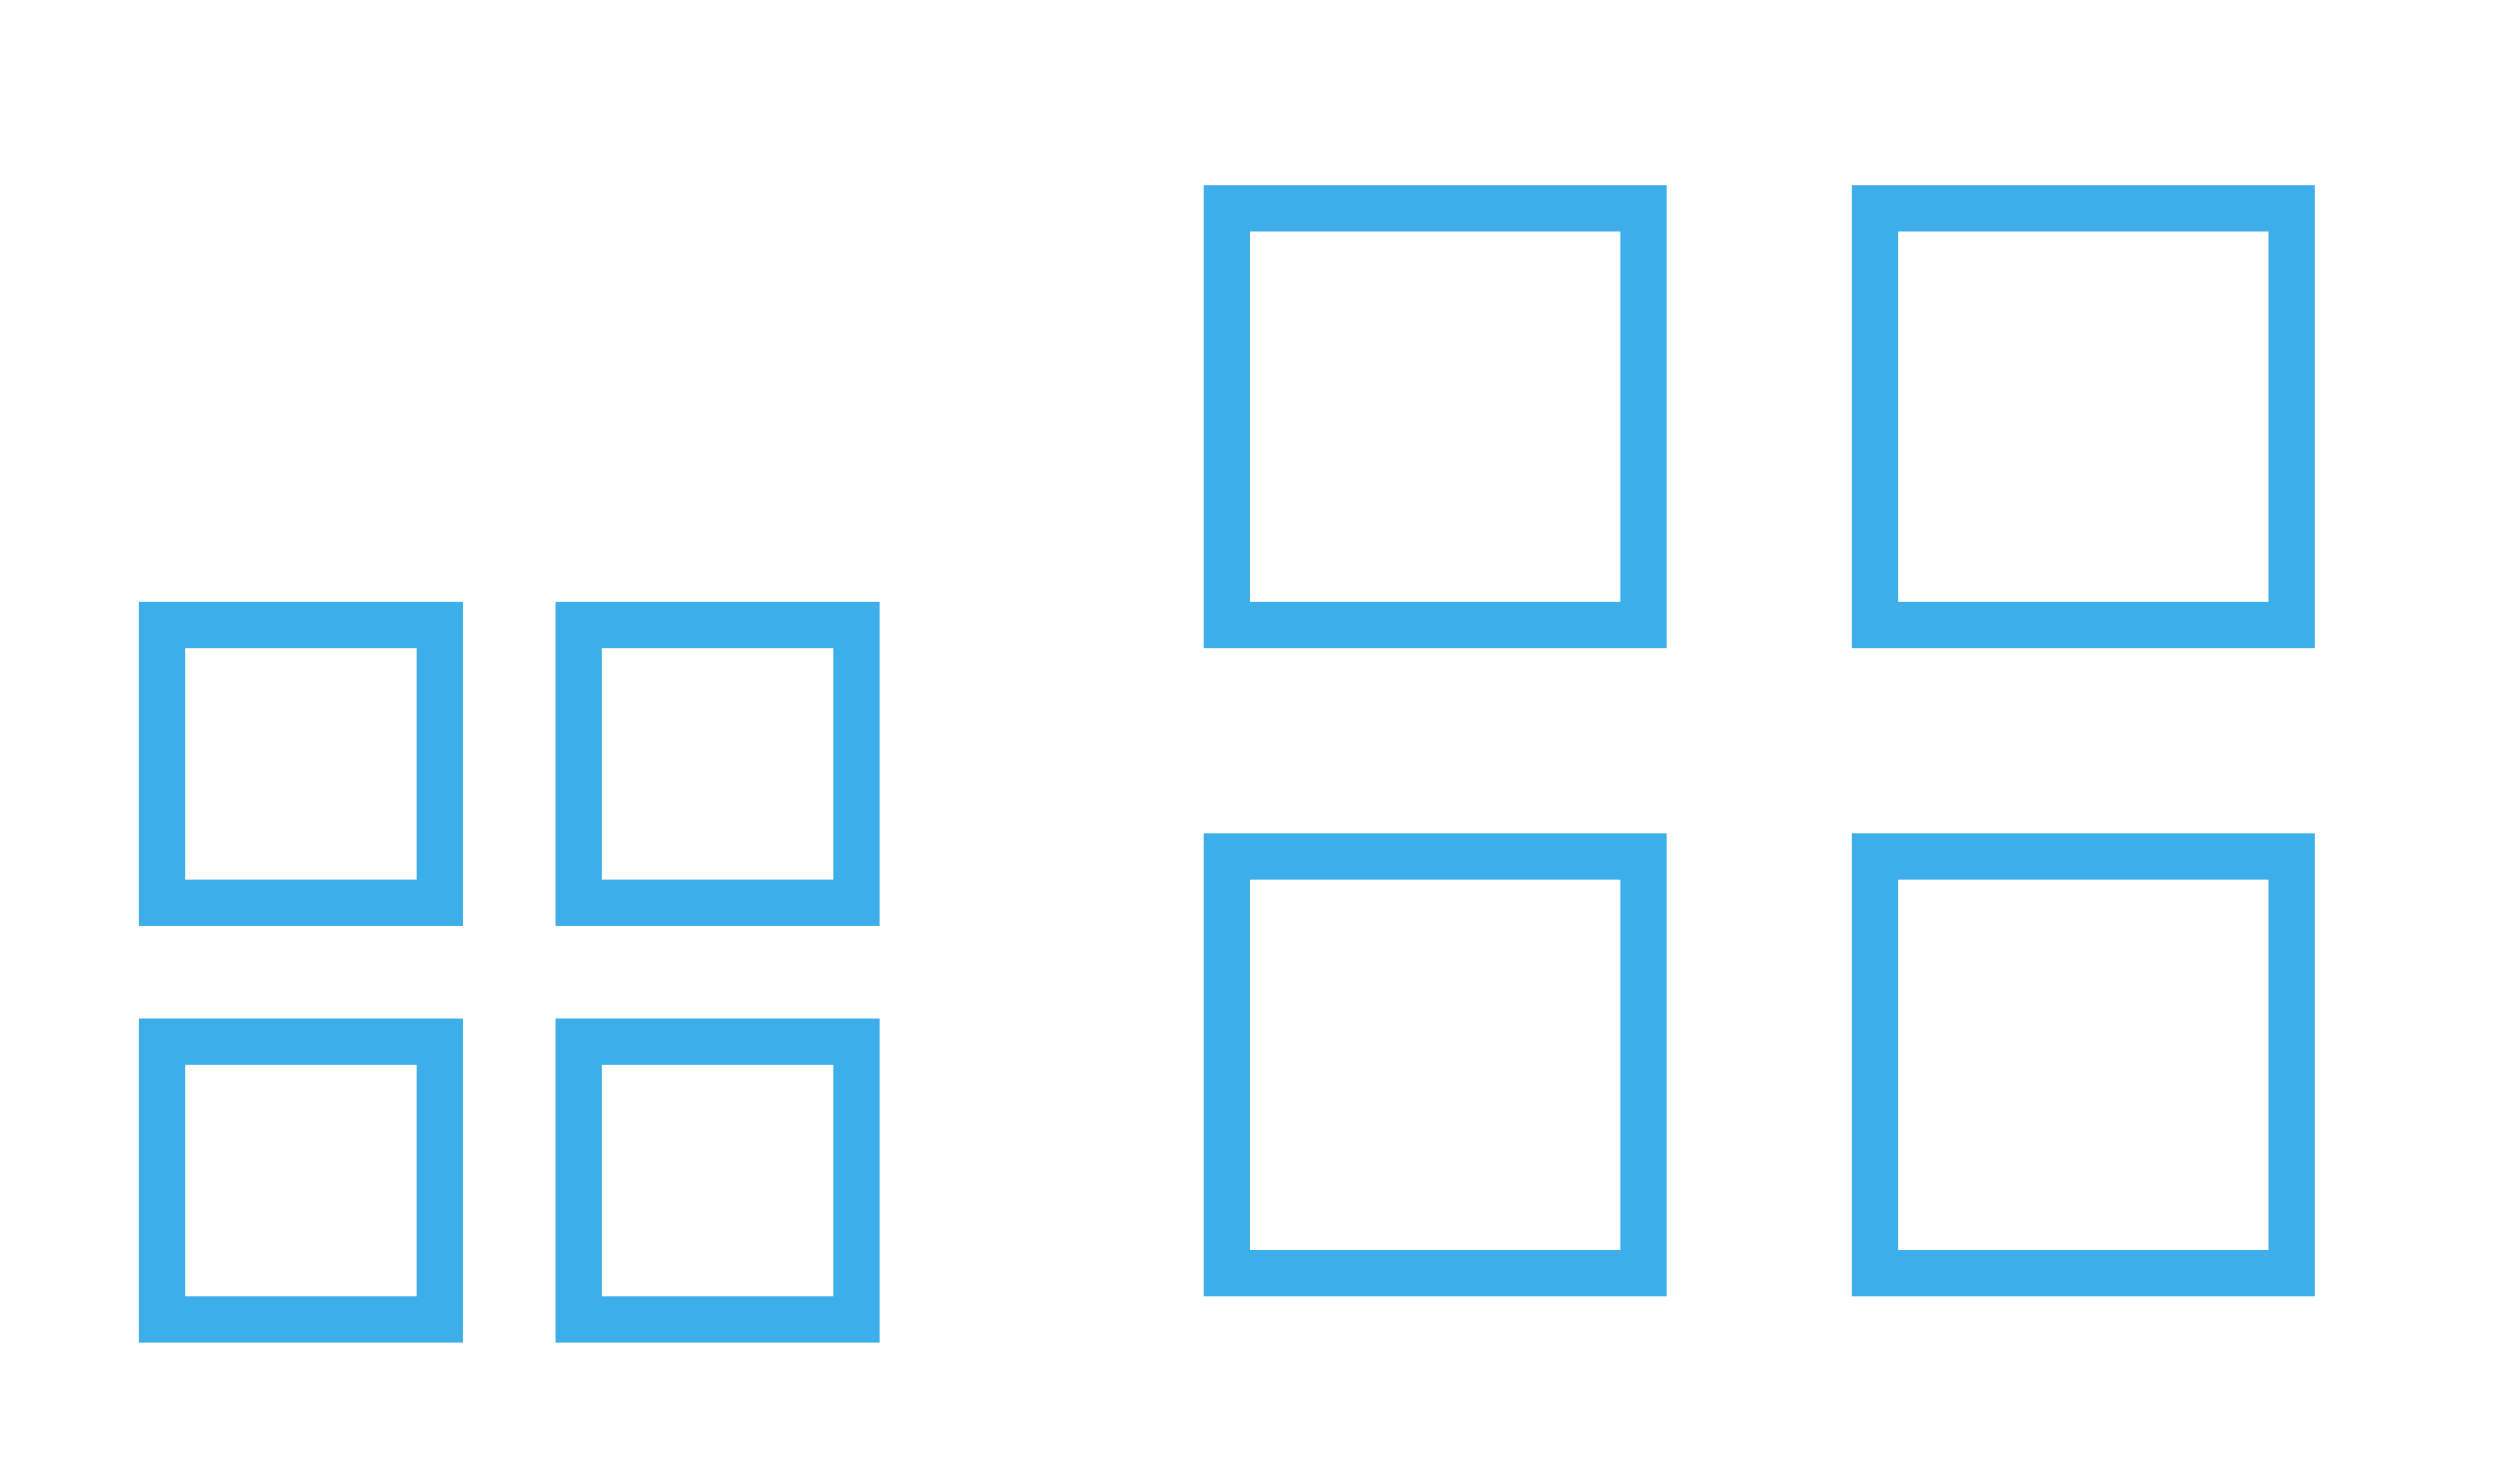
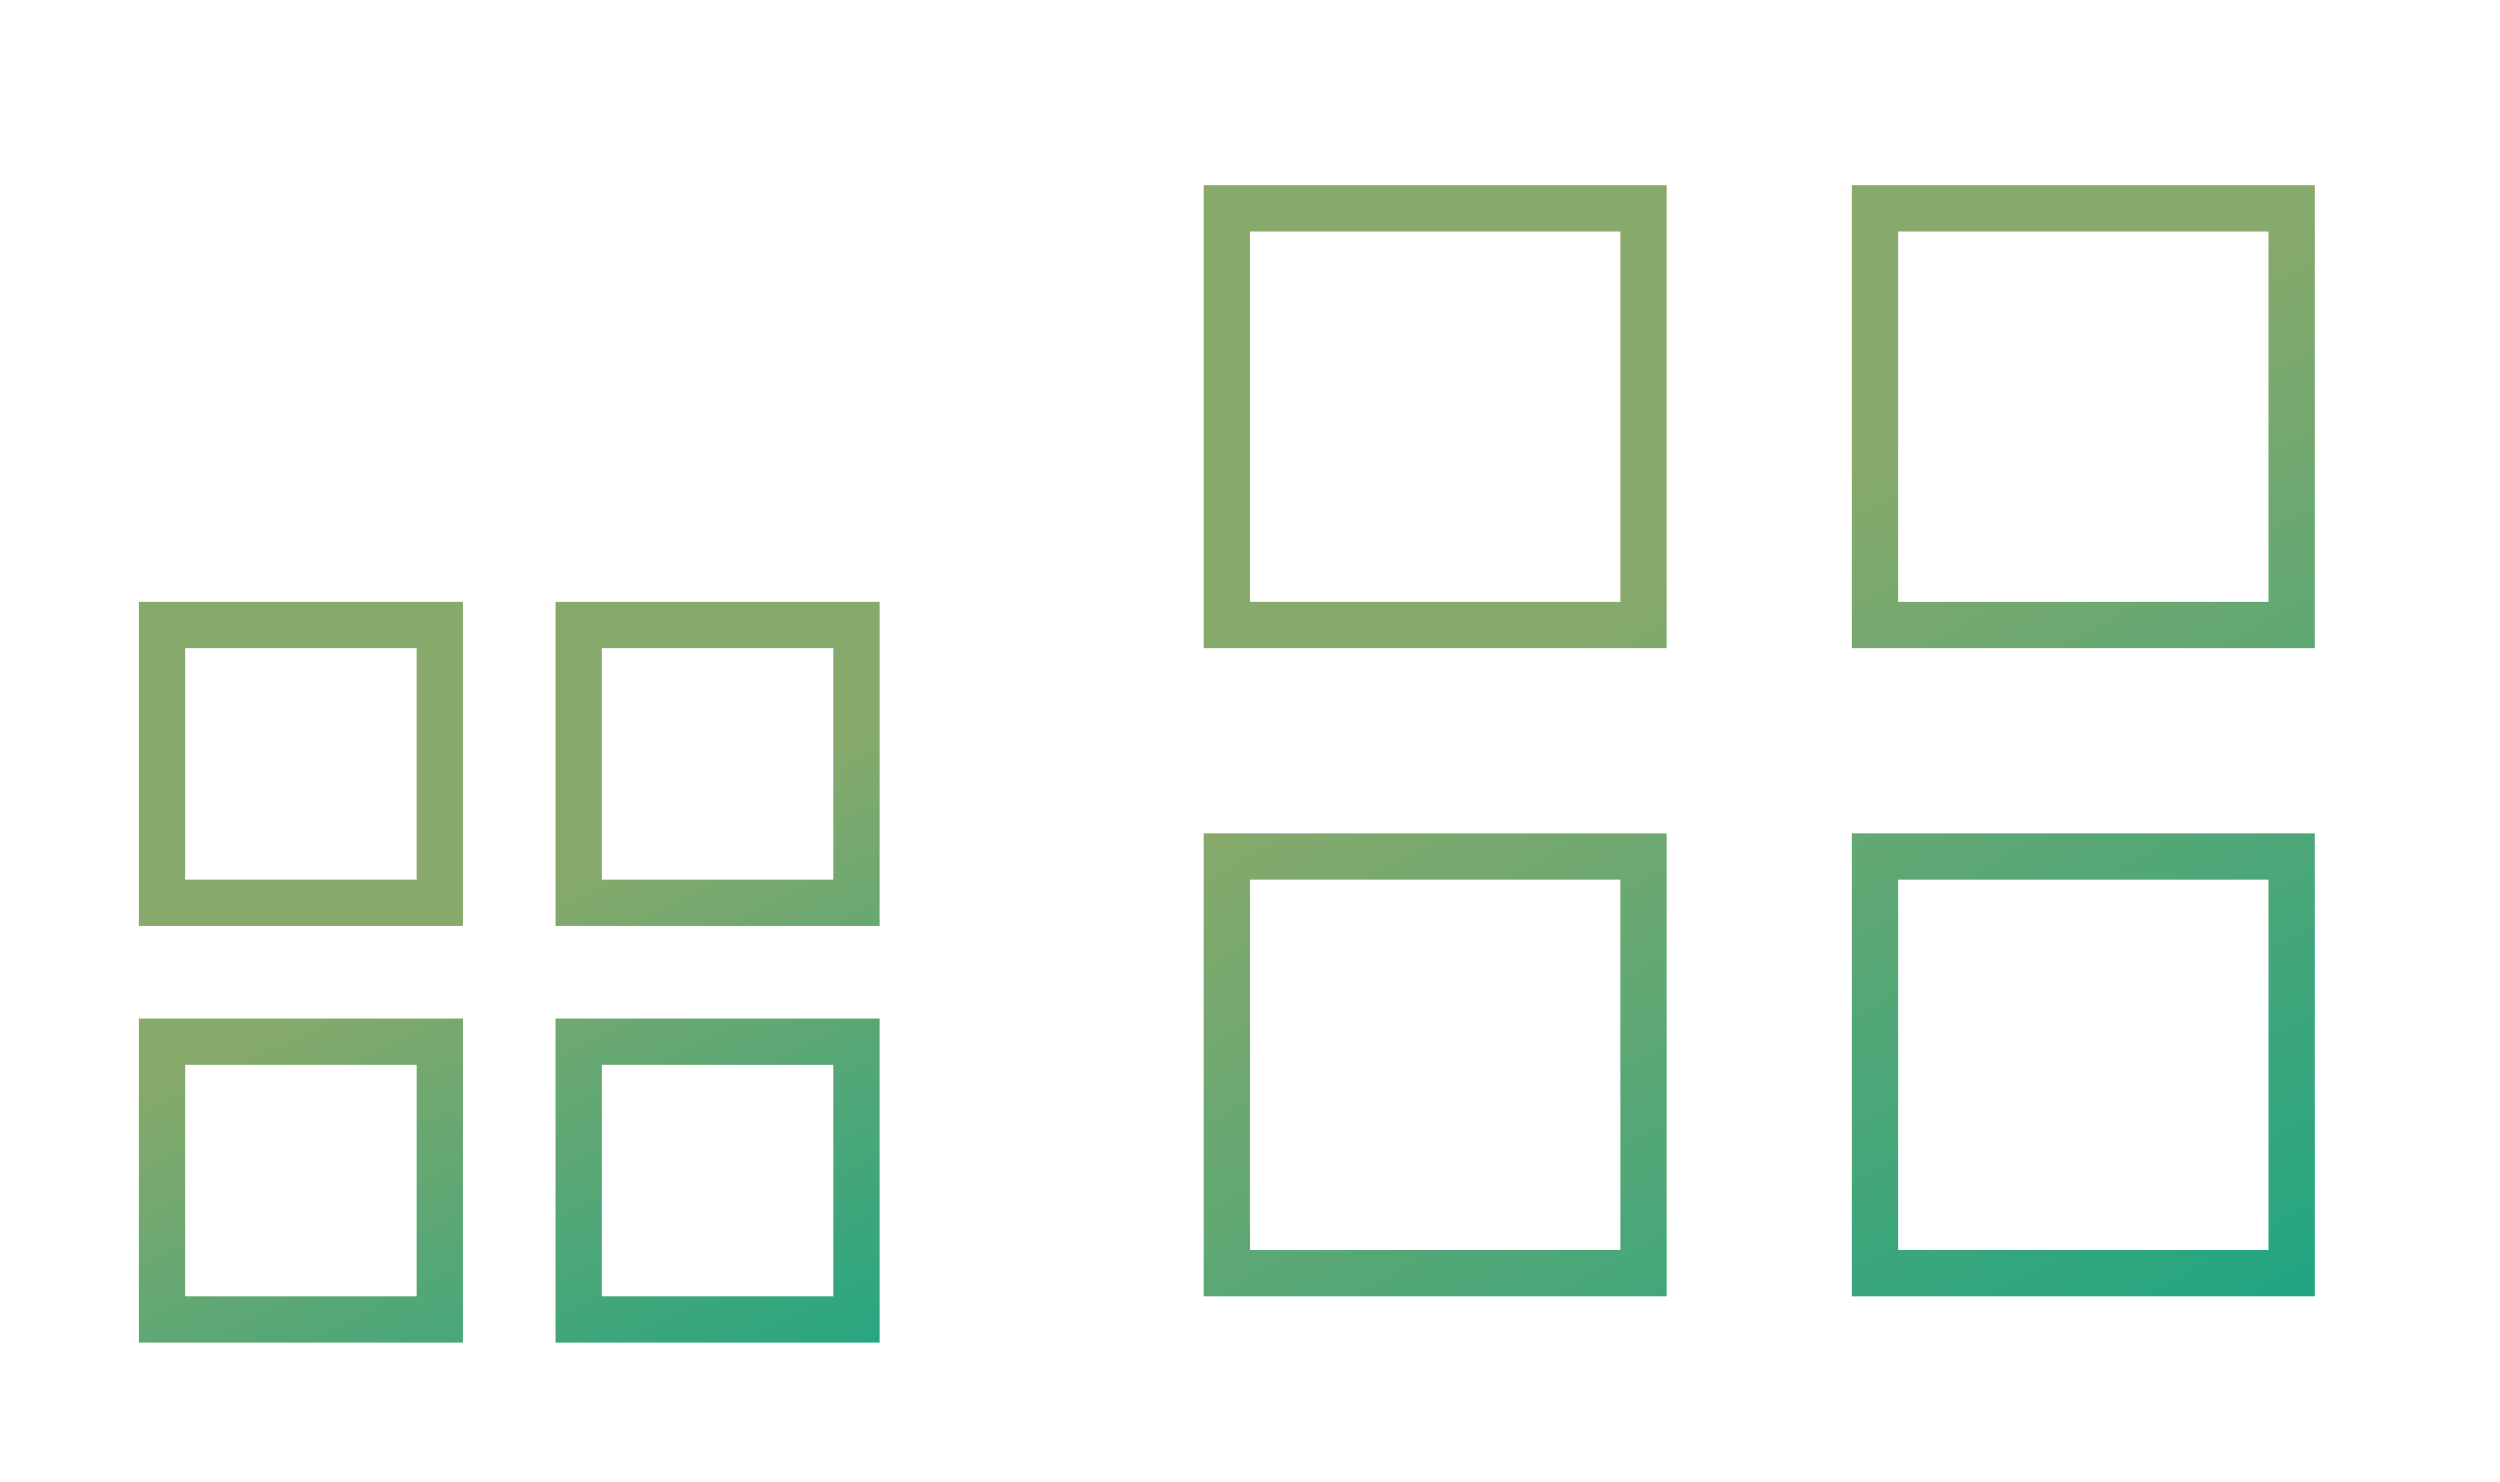
- <svg xmlns="http://www.w3.org/2000/svg" width="54" height="32" id="svg3613" version="1.1">
+ <svg xmlns="http://www.w3.org/2000/svg" xmlns:xlink="http://www.w3.org/1999/xlink" width="54" height="32" id="svg3613" version="1.1">
  <defs id="defs3615">
+     <linearGradient id="linearGradient822">
+       <stop style="stop-color:#87a96b;stop-opacity:1;" offset="0" id="stop818" />
+       <stop style="stop-color:#00a489;stop-opacity:1" offset="1" id="stop820" />
+     </linearGradient>
    <style type="text/css" id="current-color-scheme">
      .ColorScheme-Text {
        color:#31363b;
      }
      .ColorScheme-Background{
        color:#E9E8E8;
      }
      .ColorScheme-ViewText {
        color:#31363b;
      }
      .ColorScheme-ViewBackground{
        color:#ffffff;
      }
      .ColorScheme-ViewHover {
        color:#000000;
      }
      .ColorScheme-ViewFocus{
        color:#5a5a5a;
      }
      .ColorScheme-ButtonText {
        color:#31363b;
      }
      .ColorScheme-ButtonBackground{
        color:#E9E8E8;
      }
      .ColorScheme-ButtonHover {
        color:#1489ff;
      }
      .ColorScheme-ButtonFocus{
        color:#2B74C7;
      }
</style>
+     <linearGradient xlink:href="#linearGradient822" id="linearGradient824" x1="430.714" y1="536.791" x2="438.292" y2="552.014" gradientUnits="userSpaceOnUse" />
+     <linearGradient xlink:href="#linearGradient822" id="linearGradient832" x1="433.714" y1="529.791" x2="446.818" y2="553.257" gradientUnits="userSpaceOnUse" />
  </defs>
  <g transform="matrix(1.000003,0,0,1.000001,-420.7156,-516.7912)" id="22-22-applications-other">
    <rect style="opacity:0.01;fill:#000000;fill-opacity:0.004;stroke:none" id="rect3028" width="22" height="22" x="-7.1556997e-08" y="2" transform="matrix(0.9999971,0,0,0.999999,420.7143,524.7907)" />
-     <path style="fill:#3daee9;fill-opacity:1;stroke:none" d="m 423.714,529.791 0,7 7,0 0,-7 -7,0 z m 9,0 0,7 7,0 0,-7 -7,0 z m -8,1 5,0 0,5 -5,0 0,-5 z m 9,0 5,0 0,5 -5,0 0,-5 z m -10,8 0,7 7,0 0,-7 -7,0 z m 9,0 0,7 1,0 5,0 1,0 0,-1 0,-5 0,-1 -1,0 -5,0 -1,0 z m -8,1 5,0 0,5 -5,0 0,-5 z m 9,0 5,0 0,5 -5,0 0,-5 z" id="rect4298" class="ColorScheme-Text" />
+     <path style="fill:url(#linearGradient824);fill-opacity:1;stroke:none" d="m 423.714,529.791 0,7 7,0 0,-7 -7,0 z m 9,0 0,7 7,0 0,-7 -7,0 z m -8,1 5,0 0,5 -5,0 0,-5 z m 9,0 5,0 0,5 -5,0 0,-5 z m -10,8 0,7 7,0 0,-7 -7,0 z m 9,0 0,7 1,0 5,0 1,0 0,-1 0,-5 0,-1 -1,0 -5,0 -1,0 z m -8,1 5,0 0,5 -5,0 0,-5 z m 9,0 5,0 0,5 -5,0 0,-5 z" id="rect4298" class="ColorScheme-Text" />
  </g>
  <g transform="matrix(1.000003,0,0,1.000001,-398.7155,-516.7912)" id="applications-other">
    <rect style="opacity:0.01;fill:#000000;fill-opacity:0.004;stroke:none" id="rect2994" width="32" height="32" x="-7.1557004e-08" y="-8" transform="matrix(0.9999971,0,0,0.999999,420.7143,524.7907)" />
-     <path style="fill:#3daee9;fill-opacity:1;stroke:none" d="m 424.714,520.791 0,10 10,10e-6 0,-10 z m 14,2e-5 0,10 10,-10e-6 0,-10 z m -13,1 8,0 0,8 -8,0 z m 14,0 8,0 0,8 -8,0 z m -15,13 0,10 10,2e-5 0,-10 z m 14,2e-5 0,10 2,-2e-5 6,0 2,0 0,-2 0,-6 0,-2 -2,0 -6,0 z m -13,1 8,0 0,8 -8,0 z m 14,0 8,0 0,8 -8,0 z" id="path2996" class="ColorScheme-Text" />
+     <path style="fill:url(#linearGradient832);fill-opacity:1;stroke:none" d="m 424.714,520.791 0,10 10,10e-6 0,-10 z m 14,2e-5 0,10 10,-10e-6 0,-10 z m -13,1 8,0 0,8 -8,0 z m 14,0 8,0 0,8 -8,0 z m -15,13 0,10 10,2e-5 0,-10 z m 14,2e-5 0,10 2,-2e-5 6,0 2,0 0,-2 0,-6 0,-2 -2,0 -6,0 z m -13,1 8,0 0,8 -8,0 z m 14,0 8,0 0,8 -8,0 z" id="path2996" class="ColorScheme-Text" />
  </g>
</svg>
